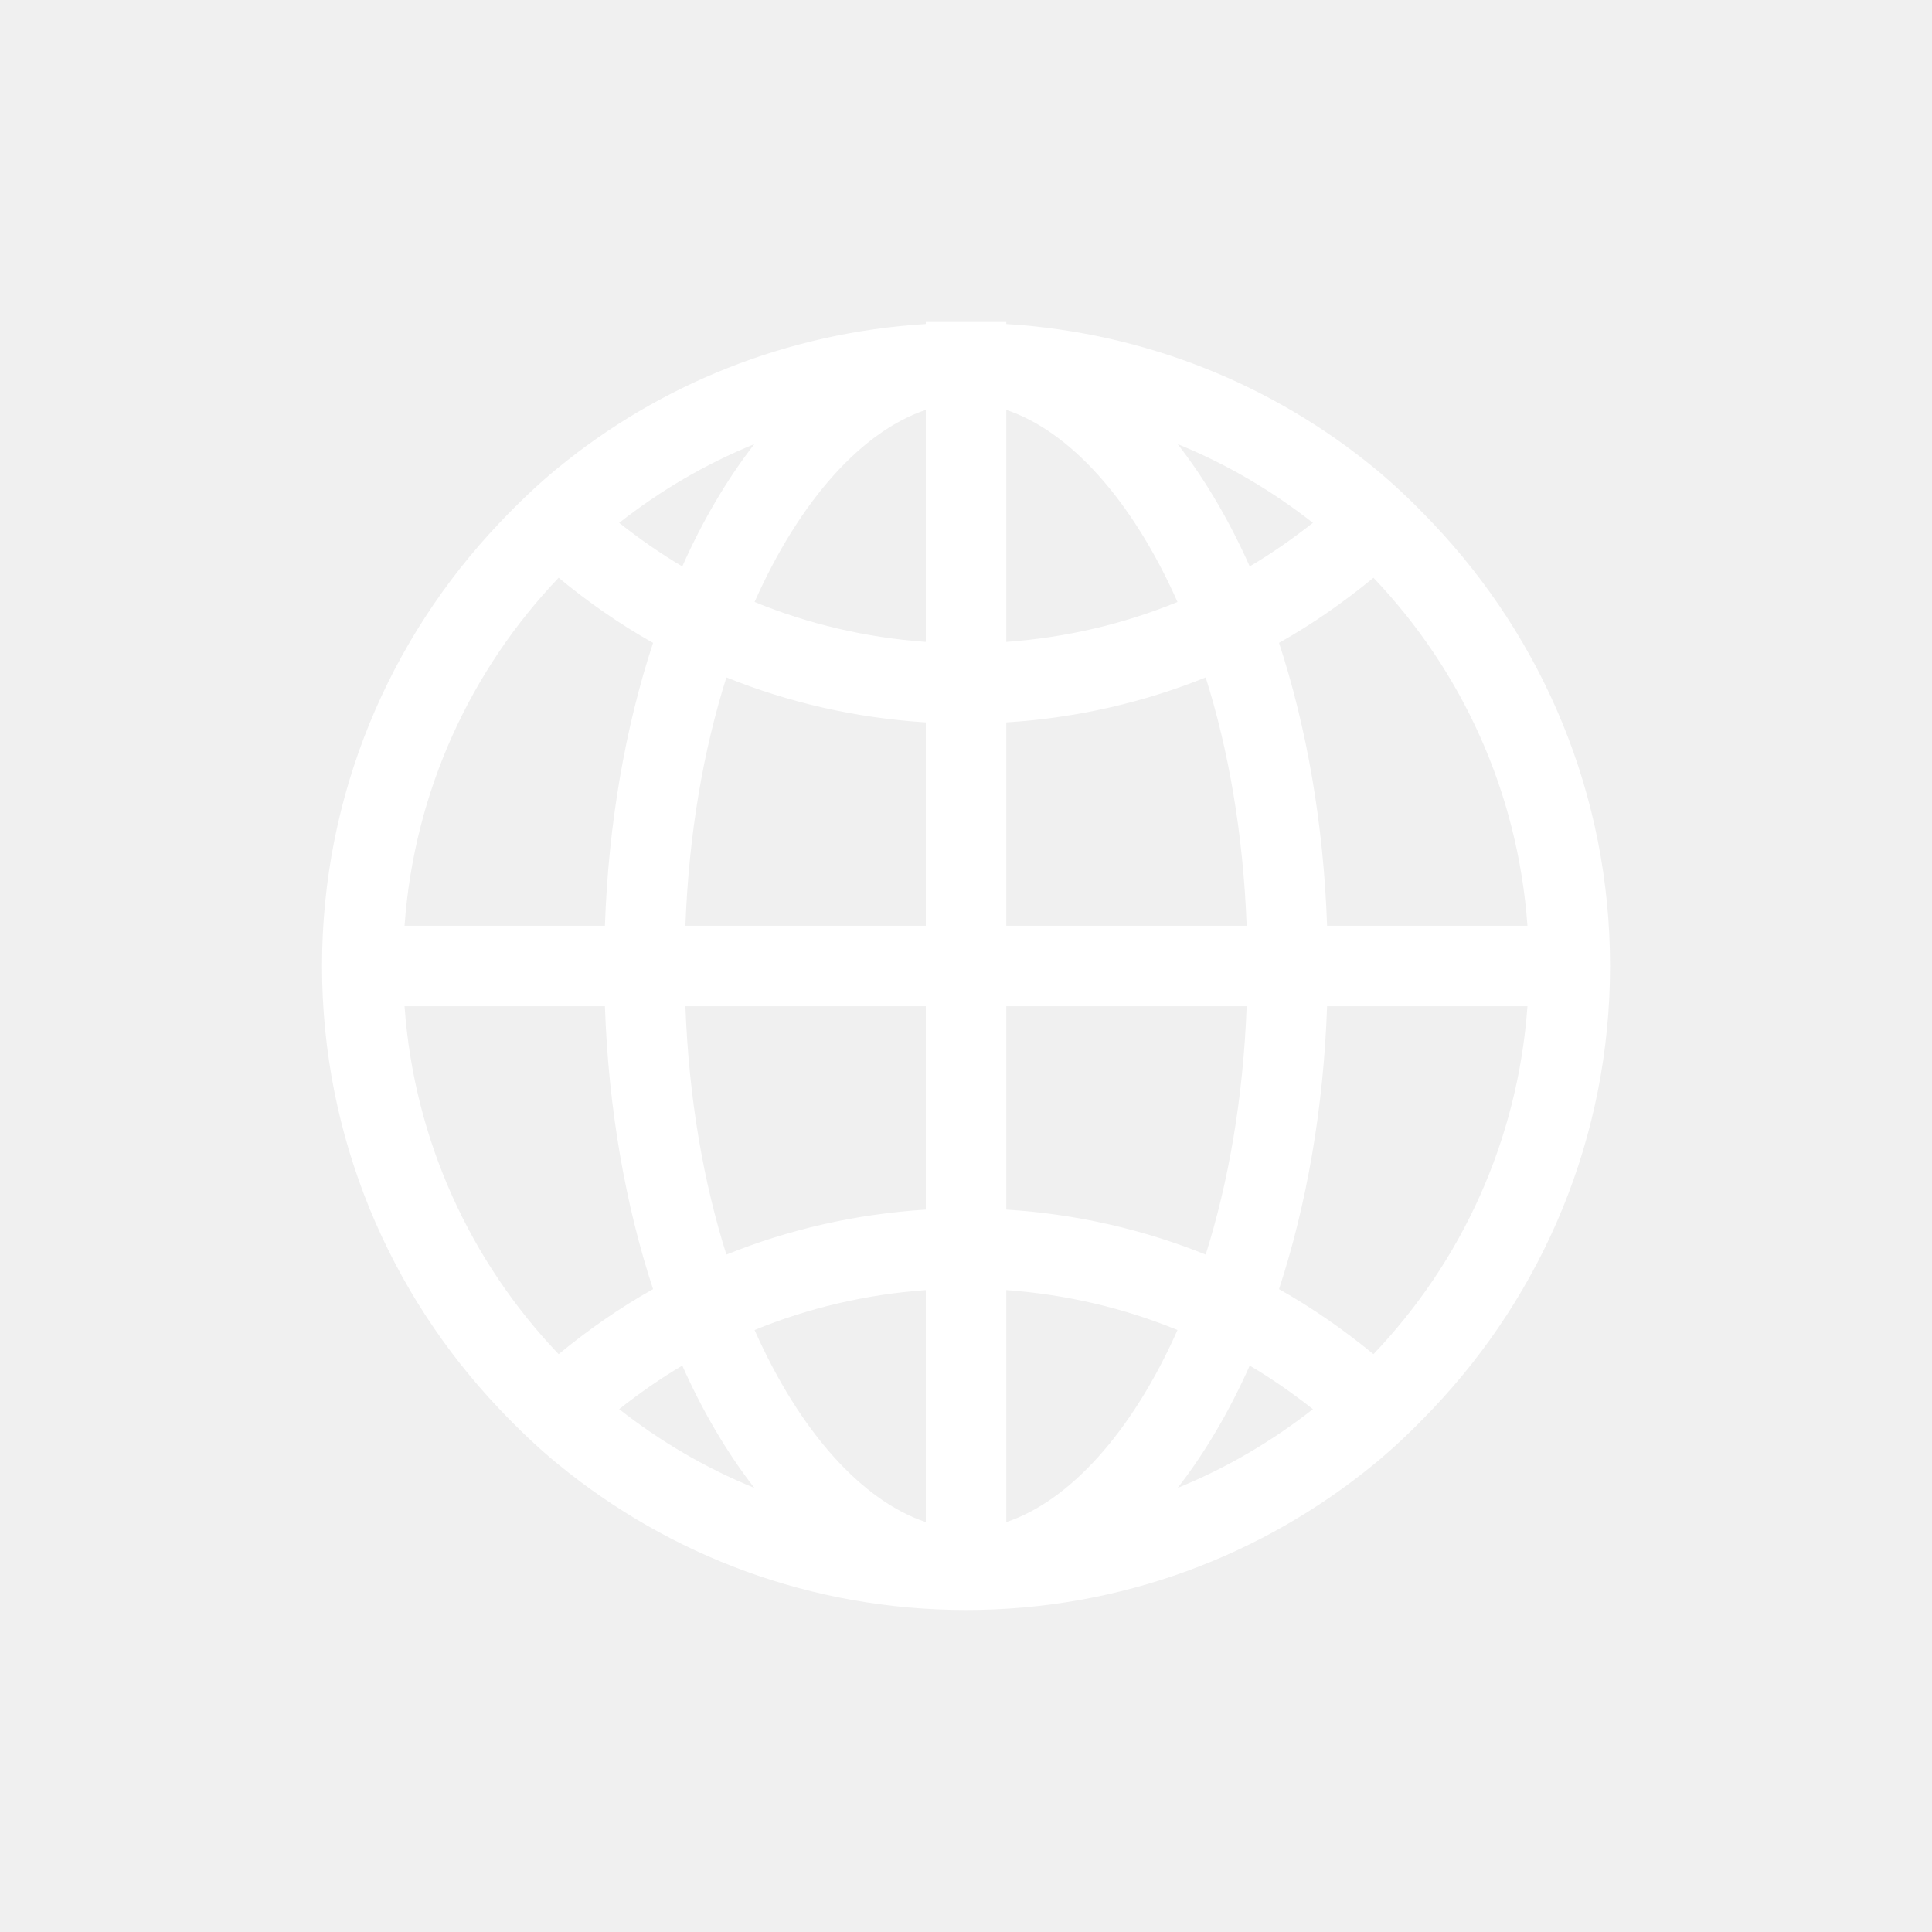
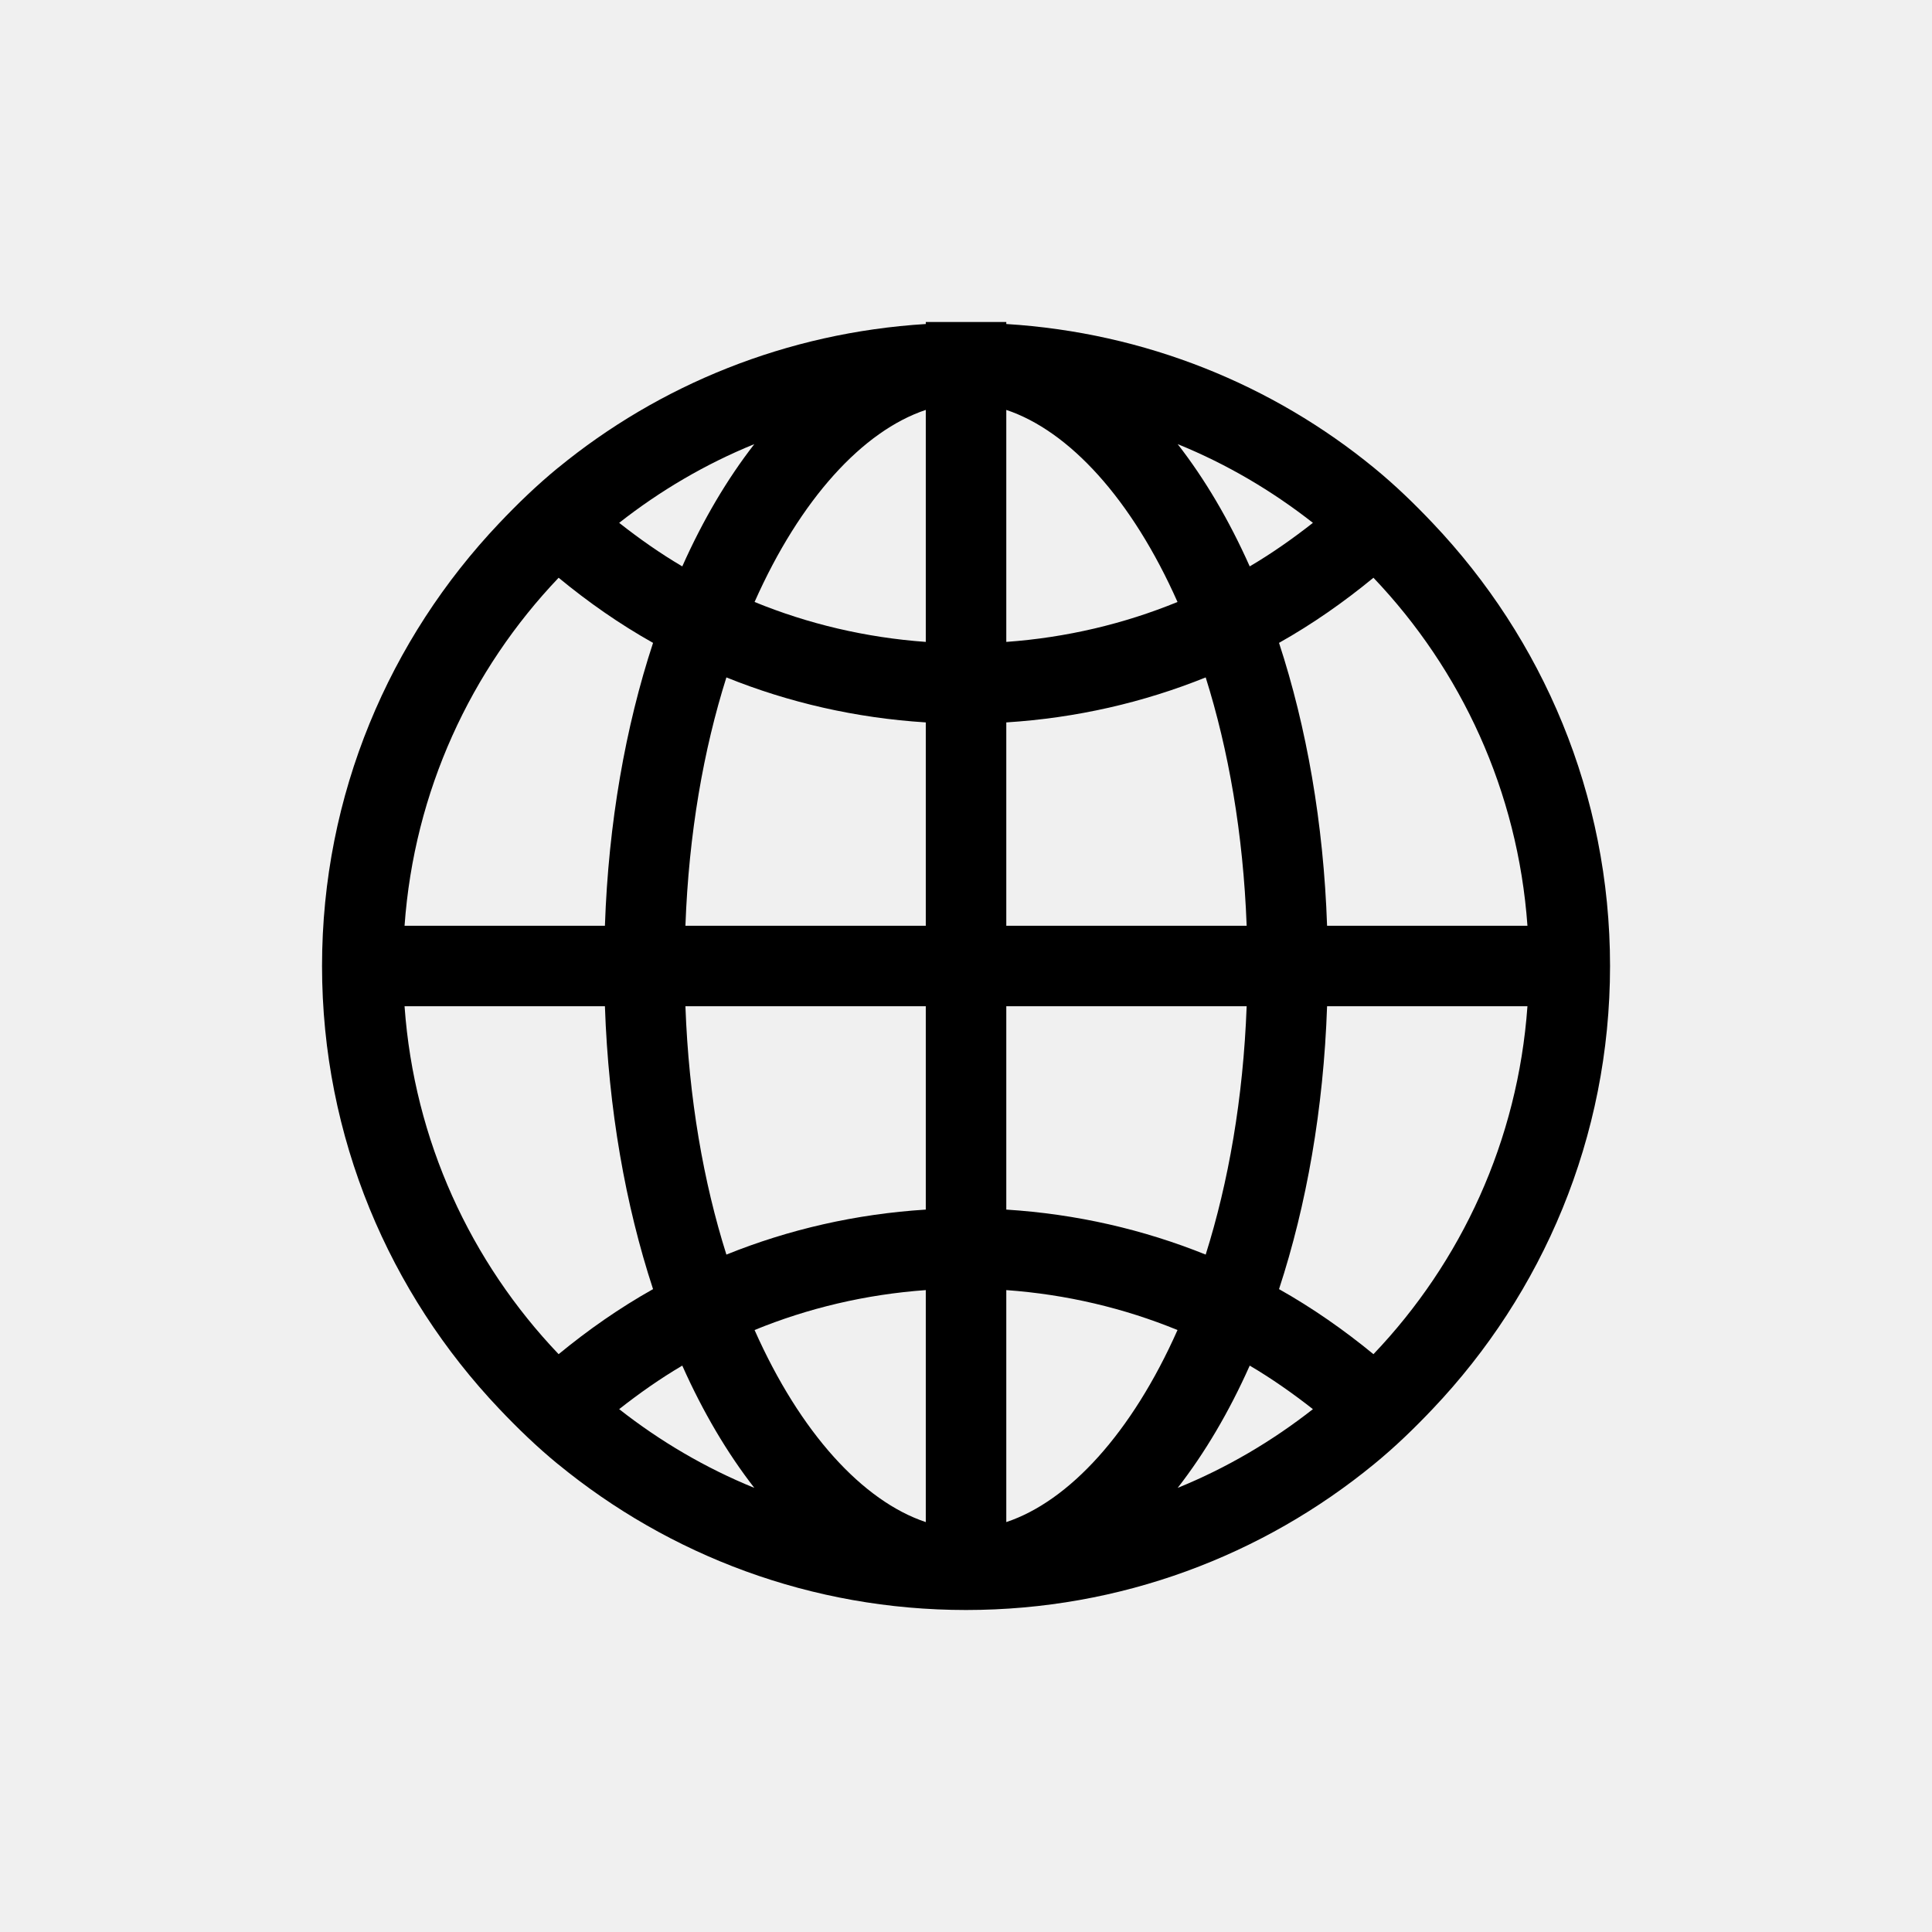
<svg xmlns="http://www.w3.org/2000/svg" width="48" height="48" viewBox="0 0 48 48">
-   <path fill="#FFFFFF" fill-rule="evenodd" d="M29.259,36.966 C29.931,36.102 30.535,35.082 31.049,33.928 C31.599,34.252 32.119,34.618 32.619,35.01 C31.601,35.808 30.475,36.472 29.259,36.966 L29.259,36.966 Z M16.951,33.928 C17.465,35.082 18.069,36.102 18.741,36.966 C17.527,36.472 16.399,35.808 15.383,35.01 C15.881,34.618 16.401,34.252 16.951,33.928 L16.951,33.928 Z M10.051,25 L15.029,25 C15.117,27.552 15.539,29.94 16.225,32.028 C15.391,32.496 14.611,33.042 13.879,33.644 C11.699,31.358 10.289,28.342 10.051,25 L10.051,25 Z M16.225,15.972 C15.539,18.06 15.117,20.448 15.029,23 L10.051,23 C10.289,19.658 11.699,16.642 13.879,14.354 C14.611,14.958 15.391,15.504 16.225,15.972 L16.225,15.972 Z M18.741,11.034 C18.069,11.898 17.465,12.918 16.951,14.072 C16.401,13.748 15.881,13.382 15.383,12.99 C16.399,12.192 17.527,11.528 18.741,11.034 L18.741,11.034 Z M31.049,14.072 C30.535,12.918 29.931,11.898 29.259,11.034 C30.475,11.528 31.601,12.192 32.619,12.99 C32.119,13.382 31.599,13.748 31.049,14.072 L31.049,14.072 Z M37.949,23 L32.971,23 C32.883,20.448 32.461,18.06 31.777,15.972 C32.609,15.504 33.389,14.958 34.123,14.354 C36.303,16.642 37.711,19.658 37.949,23 L37.949,23 Z M25.001,30.052 L25.001,25 L30.973,25 C30.887,27.298 30.519,29.378 29.955,31.17 C28.407,30.546 26.743,30.162 25.001,30.052 L25.001,30.052 Z M25.001,37.816 L25.001,32.052 C26.497,32.16 27.925,32.5 29.255,33.044 C28.119,35.602 26.563,37.294 25.001,37.816 L25.001,37.816 Z M23.001,32.052 L23.001,37.816 C21.437,37.294 19.883,35.602 18.747,33.044 C20.075,32.5 21.505,32.16 23.001,32.052 L23.001,32.052 Z M23.001,25 L23.001,30.052 C21.257,30.162 19.593,30.546 18.047,31.17 C17.481,29.378 17.113,27.298 17.029,25 L23.001,25 Z M23.001,17.948 L23.001,23 L17.029,23 C17.113,20.702 17.481,18.622 18.047,16.83 C19.593,17.454 21.257,17.838 23.001,17.948 L23.001,17.948 Z M23.001,10.184 L23.001,15.948 C21.505,15.84 20.075,15.5 18.747,14.956 C19.883,12.398 21.437,10.706 23.001,10.184 L23.001,10.184 Z M25.001,15.948 L25.001,10.184 C26.563,10.706 28.119,12.398 29.255,14.956 C27.925,15.5 26.497,15.84 25.001,15.948 L25.001,15.948 Z M25.001,17.948 C26.743,17.838 28.407,17.454 29.955,16.83 C30.519,18.622 30.887,20.702 30.973,23 L25.001,23 L25.001,17.948 Z M31.777,32.028 C32.461,29.94 32.883,27.552 32.971,25 L37.949,25 C37.711,28.342 36.303,31.358 34.123,33.644 C33.389,33.042 32.609,32.496 31.777,32.028 L31.777,32.028 Z M35.599,35 C38.321,32.132 40.001,28.266 40.001,24 C40.001,19.734 38.321,15.868 35.599,13 L35.599,13 C35.139,12.514 34.659,12.05 34.141,11.626 C34.141,11.626 34.141,11.626 34.141,11.626 C31.621,9.56 28.457,8.264 25.001,8.05 L25.001,8 L23.001,8 L23.001,8.05 C19.543,8.264 16.379,9.56 13.861,11.626 C13.861,11.626 13.861,11.626 13.859,11.626 C13.343,12.05 12.861,12.514 12.401,13 L12.401,13 C9.681,15.868 8.001,19.734 8.001,24 C8.001,28.266 9.681,32.132 12.401,35 L12.401,35 C12.861,35.486 13.343,35.95 13.859,36.374 C13.861,36.374 13.861,36.374 13.861,36.374 C16.621,38.64 20.151,40 24.001,40 C27.849,40 31.379,38.64 34.141,36.374 C34.141,36.374 34.141,36.374 34.141,36.374 C34.659,35.95 35.139,35.486 35.599,35 Z" />
+   <path fill="#000000" fill-rule="evenodd" d="M29.259,36.966 C29.931,36.102 30.535,35.082 31.049,33.928 C31.599,34.252 32.119,34.618 32.619,35.01 C31.601,35.808 30.475,36.472 29.259,36.966 L29.259,36.966 Z M16.951,33.928 C17.465,35.082 18.069,36.102 18.741,36.966 C17.527,36.472 16.399,35.808 15.383,35.01 C15.881,34.618 16.401,34.252 16.951,33.928 L16.951,33.928 Z M10.051,25 L15.029,25 C15.117,27.552 15.539,29.94 16.225,32.028 C15.391,32.496 14.611,33.042 13.879,33.644 C11.699,31.358 10.289,28.342 10.051,25 L10.051,25 Z M16.225,15.972 C15.539,18.06 15.117,20.448 15.029,23 L10.051,23 C10.289,19.658 11.699,16.642 13.879,14.354 C14.611,14.958 15.391,15.504 16.225,15.972 L16.225,15.972 Z M18.741,11.034 C18.069,11.898 17.465,12.918 16.951,14.072 C16.401,13.748 15.881,13.382 15.383,12.99 C16.399,12.192 17.527,11.528 18.741,11.034 L18.741,11.034 Z M31.049,14.072 C30.535,12.918 29.931,11.898 29.259,11.034 C30.475,11.528 31.601,12.192 32.619,12.99 C32.119,13.382 31.599,13.748 31.049,14.072 L31.049,14.072 Z M37.949,23 L32.971,23 C32.883,20.448 32.461,18.06 31.777,15.972 C32.609,15.504 33.389,14.958 34.123,14.354 C36.303,16.642 37.711,19.658 37.949,23 L37.949,23 Z M25.001,30.052 L25.001,25 L30.973,25 C30.887,27.298 30.519,29.378 29.955,31.17 C28.407,30.546 26.743,30.162 25.001,30.052 L25.001,30.052 Z M25.001,37.816 L25.001,32.052 C26.497,32.16 27.925,32.5 29.255,33.044 C28.119,35.602 26.563,37.294 25.001,37.816 L25.001,37.816 Z M23.001,32.052 L23.001,37.816 C21.437,37.294 19.883,35.602 18.747,33.044 C20.075,32.5 21.505,32.16 23.001,32.052 L23.001,32.052 Z M23.001,25 L23.001,30.052 C21.257,30.162 19.593,30.546 18.047,31.17 C17.481,29.378 17.113,27.298 17.029,25 L23.001,25 Z M23.001,17.948 L23.001,23 L17.029,23 C17.113,20.702 17.481,18.622 18.047,16.83 C19.593,17.454 21.257,17.838 23.001,17.948 L23.001,17.948 Z M23.001,10.184 L23.001,15.948 C21.505,15.84 20.075,15.5 18.747,14.956 C19.883,12.398 21.437,10.706 23.001,10.184 L23.001,10.184 Z M25.001,15.948 L25.001,10.184 C26.563,10.706 28.119,12.398 29.255,14.956 C27.925,15.5 26.497,15.84 25.001,15.948 L25.001,15.948 Z M25.001,17.948 C26.743,17.838 28.407,17.454 29.955,16.83 C30.519,18.622 30.887,20.702 30.973,23 L25.001,23 L25.001,17.948 Z M31.777,32.028 C32.461,29.94 32.883,27.552 32.971,25 L37.949,25 C37.711,28.342 36.303,31.358 34.123,33.644 C33.389,33.042 32.609,32.496 31.777,32.028 L31.777,32.028 Z M35.599,35 C38.321,32.132 40.001,28.266 40.001,24 C40.001,19.734 38.321,15.868 35.599,13 L35.599,13 C35.139,12.514 34.659,12.05 34.141,11.626 C34.141,11.626 34.141,11.626 34.141,11.626 C31.621,9.56 28.457,8.264 25.001,8.05 L25.001,8 L23.001,8 L23.001,8.05 C19.543,8.264 16.379,9.56 13.861,11.626 C13.861,11.626 13.861,11.626 13.859,11.626 C13.343,12.05 12.861,12.514 12.401,13 L12.401,13 C9.681,15.868 8.001,19.734 8.001,24 C8.001,28.266 9.681,32.132 12.401,35 L12.401,35 C12.861,35.486 13.343,35.95 13.859,36.374 C13.861,36.374 13.861,36.374 13.861,36.374 C16.621,38.64 20.151,40 24.001,40 C27.849,40 31.379,38.64 34.141,36.374 C34.141,36.374 34.141,36.374 34.141,36.374 C34.659,35.95 35.139,35.486 35.599,35 Z" />
</svg>
